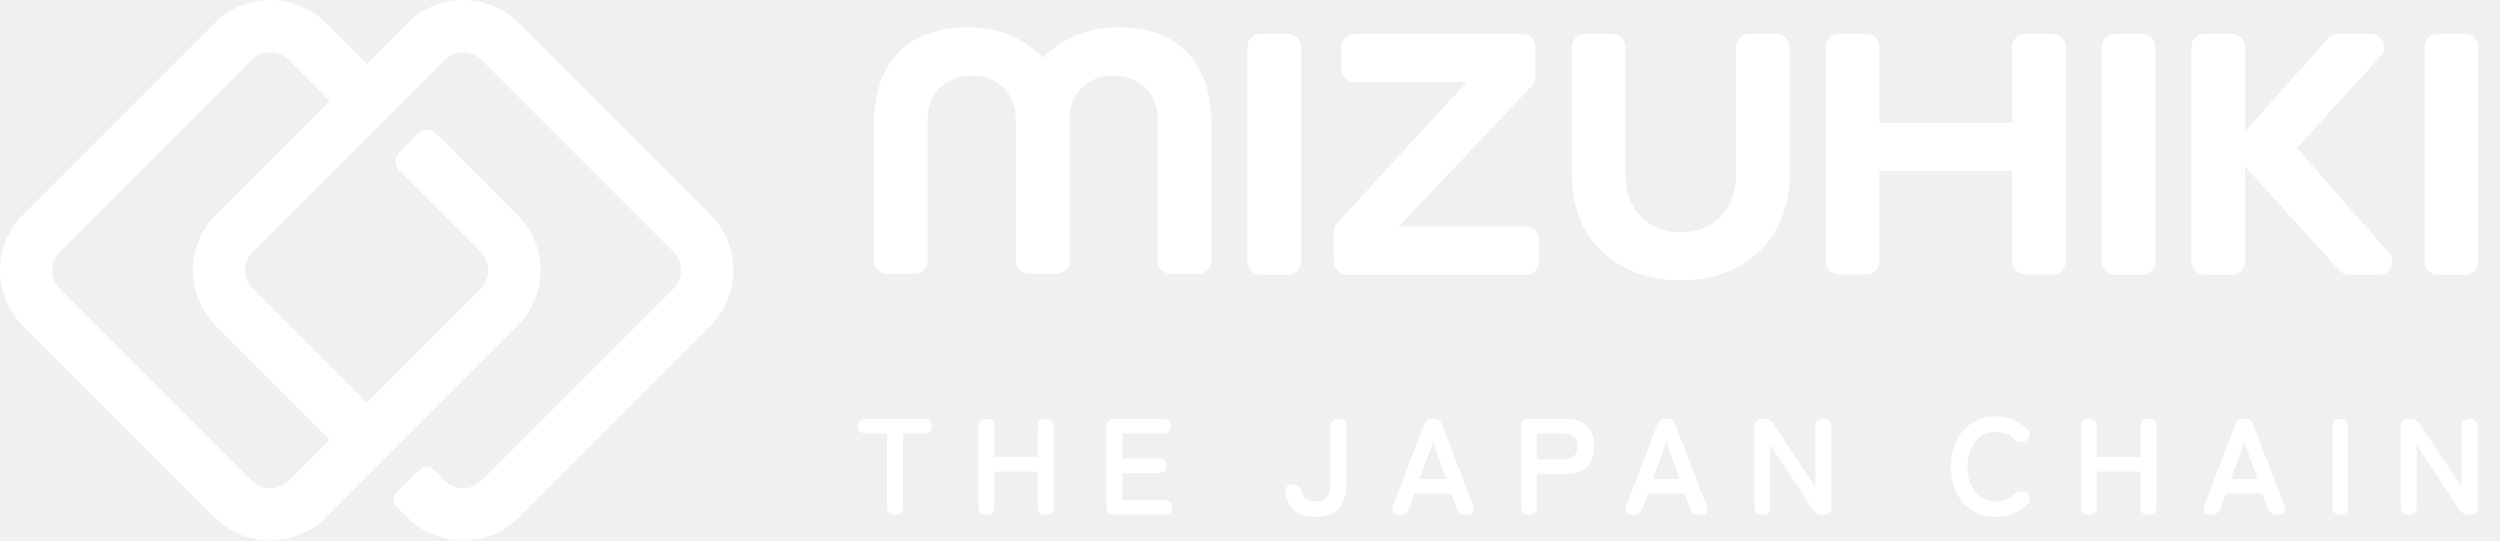
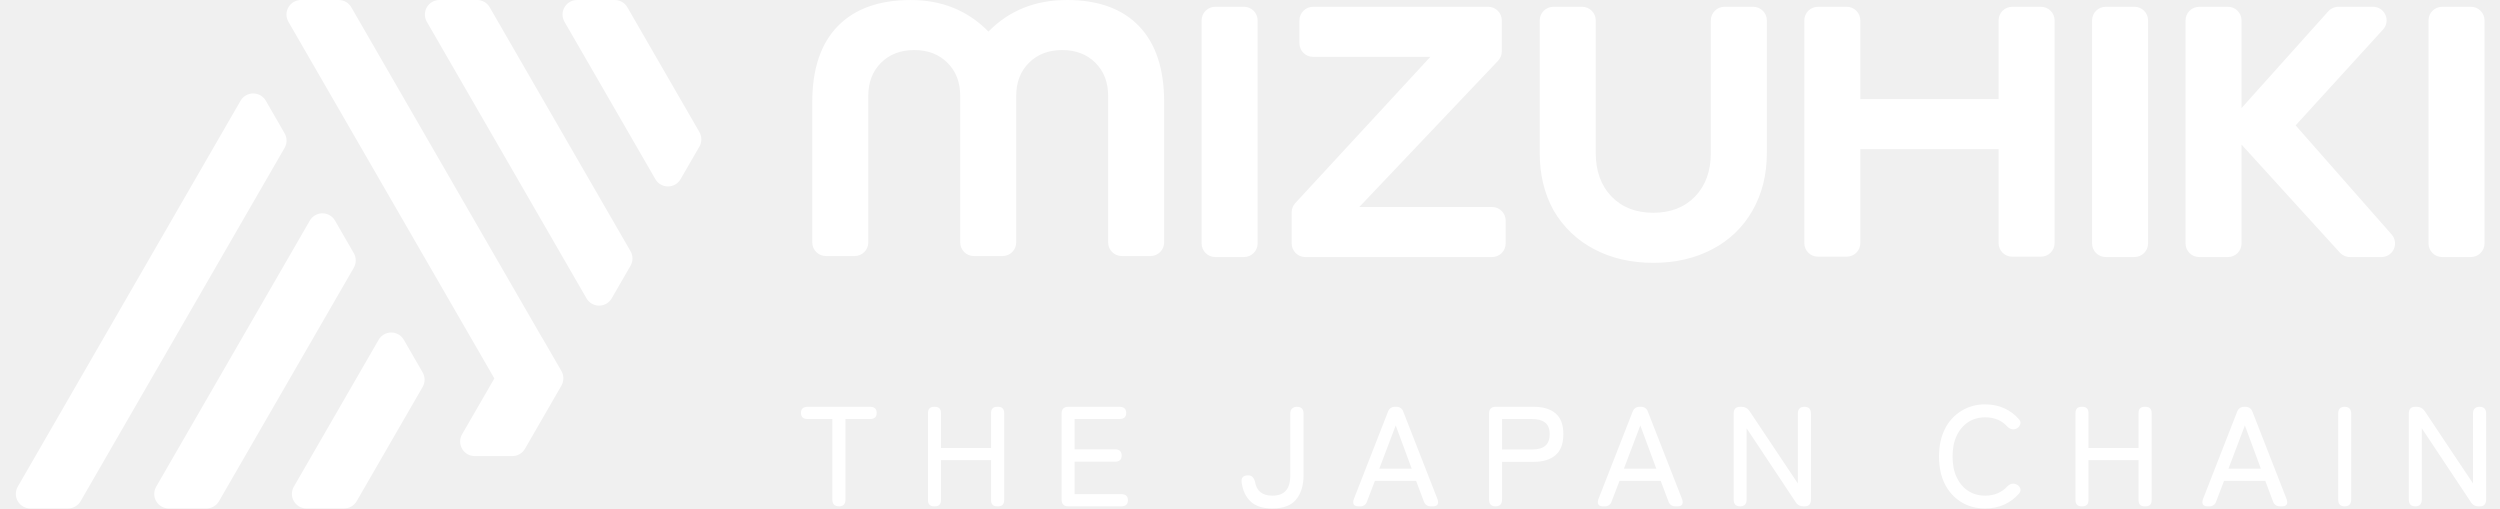
- <svg xmlns="http://www.w3.org/2000/svg" fill="none" viewBox="0 0 111 24">
-   <path fill="#fff" d="M18.1 1.02a3.483 3.483 0 0 1 4.925 0l8.517 8.518a3.483 3.483 0 0 1 0 4.925l-8.517 8.517a3.483 3.483 0 0 1-4.926 0l-.491-.491a.435.435 0 0 1 0-.616l1.026-1.026c.17-.17.446-.17.616 0l.49.491a1.161 1.161 0 0 0 1.642 0l8.518-8.517a1.161 1.161 0 0 0 0-1.642l-8.518-8.516a1.16 1.16 0 0 0-1.641 0l-8.517 8.516a1.16 1.16 0 0 0 0 1.642l5.057 5.056 5.056-5.056a1.16 1.16 0 0 0 0-1.642l-3.603-3.603a.58.58 0 0 1 0-.822l.82-.82a.581.581 0 0 1 .822 0l3.603 3.604a3.483 3.483 0 0 1 0 4.925l-8.517 8.517a3.483 3.483 0 0 1-4.925 0L1.02 14.463a3.483 3.483 0 0 1 0-4.925L9.537 1.02a3.484 3.484 0 0 1 4.925 0l1.819 1.818 1.818-1.817Zm41.33 17.578c.234 0 .352.12.352.358v2.546c0 .288-.047.542-.14.76a1.07 1.07 0 0 1-.443.51c-.199.118-.46.177-.784.177-.413 0-.727-.095-.942-.286-.21-.194-.343-.456-.395-.784-.02-.117 0-.208.06-.273.061-.069.155-.104.28-.104.11 0 .19.03.243.086.052.057.097.14.133.25.082.283.289.424.62.424.22 0 .383-.06.493-.183.109-.121.164-.314.164-.577v-2.546c0-.238.12-.358.358-.358Zm29.187-.11c.287 0 .55.053.79.159.243.105.453.253.632.443.08.09.107.18.079.274a.362.362 0 0 1-.164.207l-.03.018a.374.374 0 0 1-.226.036.436.436 0 0 1-.267-.128 1.03 1.03 0 0 0-.365-.236 1.139 1.139 0 0 0-.45-.086c-.25 0-.471.065-.661.195-.19.125-.338.306-.444.54-.1.232-.152.503-.152.815 0 .308.051.58.152.814.106.231.253.411.444.54.19.126.41.189.662.189.32 0 .591-.107.814-.321a.46.46 0 0 1 .25-.134.42.42 0 0 1 .242.036l.012.012c.085.04.144.11.177.207.036.093.015.184-.062.273a1.84 1.84 0 0 1-.632.45c-.242.105-.51.158-.801.158-.385 0-.73-.091-1.034-.274-.3-.182-.534-.44-.704-.771-.17-.337-.255-.73-.255-1.179 0-.454.085-.847.255-1.179.17-.336.405-.596.704-.778.304-.186.649-.28 1.034-.28Zm-47.613.11c.243 0 .365.11.365.328 0 .215-.122.322-.365.323h-.91v3.244c0 .239-.119.359-.353.359-.24 0-.359-.12-.359-.36v-3.244h-.923c-.24 0-.359-.107-.359-.322 0-.218.12-.328.358-.328h2.546Zm2.806 0c.223 0 .334.112.334.335v1.355h1.933v-1.355c0-.223.113-.335.34-.335h.037c.222 0 .334.112.334.335v3.584c0 .223-.112.335-.334.335h-.038c-.226 0-.34-.112-.34-.335v-1.58h-1.932v1.58c0 .223-.111.335-.334.335h-.03c-.223 0-.334-.112-.334-.335v-3.584c0-.223.111-.335.334-.335h.03Zm7.804 0c.239 0 .358.11.358.328 0 .215-.12.323-.358.323h-1.786v1.105h1.598c.239 0 .359.11.359.328 0 .219-.12.328-.359.328h-1.598v1.192h1.853c.24 0 .359.107.359.322 0 .218-.12.328-.359.328h-2.193c-.24 0-.359-.12-.359-.36v-3.536c0-.238.12-.358.359-.358h2.126Zm12.04 0c.194 0 .322.09.383.268l1.378 3.603c.045.117.043.21-.005.28-.045.068-.126.103-.243.103h-.116c-.19 0-.316-.091-.377-.274l-.236-.662h-1.635l-.237.662c-.06.182-.186.274-.376.274h-.098c-.117 0-.198-.035-.243-.104-.044-.068-.044-.162 0-.279l1.373-3.603c.06-.178.189-.268.383-.268h.049Zm5.828 0c.397 0 .712.094.942.28.235.187.352.5.352.942 0 .44-.117.757-.352.947-.23.19-.545.286-.942.286h-1.245v1.44c0 .239-.118.359-.353.359-.23 0-.346-.12-.346-.36v-3.536c0-.238.12-.358.358-.358h1.586Zm4.53 0c.195 0 .322.09.383.268l1.379 3.603c.044.117.043.21-.006.28-.044.068-.126.103-.243.103h-.115c-.19 0-.317-.091-.377-.274l-.238-.662h-1.633l-.238.662c-.06.183-.186.274-.377.274h-.096c-.118 0-.199-.035-.243-.104-.045-.068-.045-.162 0-.279l1.373-3.603c.06-.178.188-.268.382-.268h.05Zm4.31 0c.182 0 .325.08.43.237L80.6 21.62v-2.663c0-.117.03-.205.09-.266a.376.376 0 0 1 .269-.092c.234 0 .352.12.352.358v3.537c0 .239-.111.359-.334.359h-.062a.484.484 0 0 1-.43-.237l-1.89-2.868v2.746c0 .239-.118.359-.352.359-.231 0-.347-.12-.347-.36v-3.536c0-.238.116-.358.347-.358h.079Zm14.444 0c.223 0 .334.112.334.335v1.355h1.933v-1.355c0-.223.113-.335.34-.335h.036c.222 0 .335.112.335.335v3.584c0 .223-.112.335-.335.335h-.036c-.227 0-.34-.112-.34-.335v-1.58H93.1v1.58c0 .223-.111.335-.334.335h-.03c-.223 0-.335-.112-.335-.335v-3.584c0-.223.112-.335.335-.335h.03Zm6.904 0c.195 0 .323.09.383.268l1.38 3.603c.045.117.043.21-.006.28-.044.068-.126.103-.243.103h-.116c-.19 0-.315-.091-.376-.274l-.237-.662H98.82l-.236.662c-.061.183-.187.274-.377.274h-.098c-.117 0-.199-.035-.243-.104-.045-.068-.045-.162 0-.279l1.374-3.603c.06-.178.188-.268.383-.268h.047Zm4.231 0c.235 0 .352.12.352.358v3.537c0 .239-.117.359-.352.359-.231 0-.346-.12-.346-.36v-3.536c0-.238.115-.358.346-.358Zm3.122 0c.182 0 .326.08.432.237l1.846 2.784v-2.663c0-.117.031-.205.092-.266a.377.377 0 0 1 .268-.092c.234 0 .351.12.351.358v3.537c0 .239-.111.359-.334.359h-.06a.484.484 0 0 1-.432-.237l-1.89-2.868v2.746c0 .239-.117.359-.352.359-.231 0-.346-.12-.346-.36v-3.536c0-.238.115-.358.346-.358h.079ZM12.821 2.663a1.16 1.16 0 0 0-1.642 0l-8.517 8.516a1.161 1.161 0 0 0 0 1.642l8.517 8.517a1.161 1.161 0 0 0 1.642 0l1.818-1.818-5.056-5.057a3.483 3.483 0 0 1 0-4.925l5.056-5.057-1.818-1.818Zm50.213 18.603h1.178l-.583-1.66-.595 1.66Zm10.358 0h1.179l-.583-1.66-.596 1.66Zm25.66 0h1.178l-.583-1.66-.596 1.66Zm-30.815-.87h1.148c.207 0 .366-.044.48-.133.113-.089.17-.237.17-.443 0-.203-.057-.349-.17-.438-.114-.089-.273-.134-.48-.134h-1.148v1.149Zm3.356-18.89c.32 0 .581.26.581.58v5.671c0 .768.224 1.388.674 1.86.45.46 1.043.691 1.778.691.734 0 1.326-.23 1.776-.691.45-.472.675-1.092.675-1.86v-5.67c0-.321.26-.581.58-.582h1.224c.321 0 .581.26.581.581v5.671c0 .922-.202 1.74-.608 2.452a4.153 4.153 0 0 1-1.695 1.645c-.735.395-1.58.593-2.534.593-.954 0-1.799-.198-2.534-.593a4.263 4.263 0 0 1-1.71-1.645c-.395-.713-.592-1.53-.592-2.452v-5.67c0-.321.26-.582.58-.582h1.224Zm-14.403 0c.32 0 .581.26.581.58v9.534c0 .32-.26.58-.581.58h-1.225a.58.58 0 0 1-.58-.58V2.086c0-.32.26-.58.58-.58h1.225Zm10.401 0c.32 0 .581.26.581.58v1.328a.58.58 0 0 1-.159.398l-5.912 6.249h5.655c.32 0 .58.26.58.58v.979c0 .32-.26.58-.58.58h-7.954a.58.58 0 0 1-.58-.58v-1.332c0-.146.055-.287.154-.394l5.752-6.25h-4.997a.58.58 0 0 1-.58-.58v-.978c0-.32.26-.58.58-.58h7.46Zm27.53 0c.321 0 .58.26.58.58v9.534c0 .32-.259.58-.58.58h-1.224a.58.58 0 0 1-.581-.58V2.086c0-.32.26-.58.581-.58h1.225Zm3.982 0c.32 0 .581.26.581.58v3.746l3.693-4.132a.583.583 0 0 1 .433-.195h1.472a.58.58 0 0 1 .429.971l-3.724 4.097 4.091 4.664a.58.58 0 0 1-.436.963h-1.341a.58.58 0 0 1-.43-.19l-4.187-4.614v4.224c0 .32-.26.58-.581.58h-1.225a.58.58 0 0 1-.58-.58V2.086c0-.32.26-.58.58-.58h1.225Zm10.351 0c.32 0 .58.26.58.58v9.534c0 .32-.26.58-.58.58h-1.225a.58.58 0 0 1-.58-.58V2.086a.58.58 0 0 1 .58-.58h1.225Zm-26.59 0c.32 0 .58.26.58.58V5.45h5.89V2.086c0-.32.26-.58.58-.58h1.225c.32 0 .581.26.581.58v9.517c0 .32-.26.58-.58.58h-1.225a.58.58 0 0 1-.58-.58V7.588h-5.891v4.015c0 .32-.26.58-.58.58h-1.225a.58.58 0 0 1-.58-.58V2.086c0-.32.26-.58.58-.58h1.225Zm-33.22-.29c1.337 0 2.362.373 3.075 1.118.713.746 1.07 1.827 1.07 3.242v6c0 .32-.26.58-.58.58h-1.225a.58.58 0 0 1-.58-.58V5.312c0-.581-.181-1.053-.543-1.415-.362-.362-.834-.543-1.415-.543-.581 0-1.053.181-1.415.543-.362.362-.543.834-.543 1.415v6.264c0 .32-.26.58-.58.58h-1.226c-.32 0-.58-.26-.58-.58V5.312c0-.581-.181-1.053-.543-1.415-.362-.362-.834-.543-1.415-.543-.581 0-1.053.181-1.415.543-.362.362-.543.834-.543 1.415v6.264a.58.58 0 0 1-.58.58h-1.225a.582.582 0 0 1-.58-.58v-6c0-1.415.361-2.496 1.085-3.242.724-.745 1.76-1.119 3.11-1.119 1.327 0 2.43.45 3.307 1.35.878-.9 1.99-1.35 3.34-1.35Z" />
+ <svg xmlns="http://www.w3.org/2000/svg" fill="none" viewBox="0 0 118 24">
+   <g clip-path="url(#awaji-dark_svg__a)">
+     <g clip-path="url(#awaji-dark_svg__b)">
+       <path fill="#fff" d="M61.217 19.201c.207 0 .31.108.31.322v2.913c0 .474-.117.855-.35 1.141-.228.282-.604.423-1.125.423-.448 0-.79-.11-1.023-.33-.234-.223-.375-.525-.424-.905-.027-.22.075-.329.304-.329.093 0 .163.025.208.074.049.049.09.125.12.228.072.439.344.657.815.657.287 0 .501-.077.64-.234.139-.156.209-.398.209-.725v-2.913c0-.102.027-.18.08-.234a.318.318 0 0 1 .236-.088Zm32.485-.114c.327 0 .626.06.895.182.27.12.5.293.694.516.071.076.094.155.067.235a.343.343 0 0 1-.142.188l-.026.014a.34.34 0 0 1-.202.04.398.398 0 0 1-.229-.114c-.265-.3-.618-.45-1.057-.45-.306 0-.575.076-.808.228a1.536 1.536 0 0 0-.54.644c-.13.273-.193.6-.193.98 0 .376.064.703.194.98.13.273.31.486.539.638.233.152.502.227.808.227.43 0 .783-.149 1.057-.449a.393.393 0 0 1 .215-.114.36.36 0 0 1 .216.04l.014.007a.31.31 0 0 1 .154.181c.027.081.006.159-.06.235a2.026 2.026 0 0 1-.7.523c-.27.121-.569.182-.896.182-.427 0-.804-.1-1.131-.302a2.103 2.103 0 0 1-.775-.852c-.183-.367-.275-.799-.275-1.295 0-.497.092-.93.275-1.296a2.076 2.076 0 0 1 1.905-1.168ZM11.357 4.752a.687.687 0 0 1 1.188 0l.889 1.541a.686.686 0 0 1 0 .686L3.805 23.656a.685.685 0 0 1-.594.343H1.432a.686.686 0 0 1-.594-1.028L11.357 4.75Zm3.267 5.658a.686.686 0 0 1 1.187 0l.889 1.541a.685.685 0 0 1 0 .686l-6.363 11.02a.685.685 0 0 1-.593.342H7.965a.685.685 0 0 1-.593-1.028l7.252-12.56Zm3.248 5.627a.686.686 0 0 1 1.188 0l.889 1.541a.686.686 0 0 1 0 .686l-3.114 5.392a.685.685 0 0 1-.593.343h-1.78a.686.686 0 0 1-.593-1.028l4.003-6.934Zm23.19 3.164c.212 0 .317.097.317.29 0 .192-.105.287-.316.287h-1.157v3.8c0 .214-.102.321-.304.321-.21 0-.316-.107-.316-.322v-3.799h-1.158c-.215 0-.323-.095-.323-.288 0-.192.108-.289.323-.289h2.935Zm3.063 0c.193 0 .29.1.29.296v1.65h2.362v-1.65c0-.197.097-.296.29-.296h.04c.194 0 .29.1.29.296v4.108c0 .196-.097.294-.29.294h-.04c-.193 0-.29-.098-.29-.294v-1.887h-2.363v1.887c0 .196-.097.294-.29.294h-.033c-.193 0-.29-.098-.29-.294v-4.108c0-.197.097-.296.29-.296h.033Zm8.708 0c.216 0 .324.097.324.29 0 .192-.108.287-.324.287H50.72v1.43h1.905c.211 0 .317.098.317.295 0 .192-.106.289-.317.289H50.72v1.53h2.195c.216 0 .324.096.324.288 0 .193-.108.29-.324.29h-2.49c-.212 0-.317-.108-.317-.323v-4.054c0-.214.105-.322.316-.322h2.41Zm13.066 0a.33.33 0 0 1 .336.229l1.616 4.134c.036.102.036.186 0 .248-.036.058-.106.087-.209.087h-.1c-.17 0-.284-.078-.338-.235l-.363-.966h-1.946l-.37.966a.32.32 0 0 1-.33.235h-.087c-.099 0-.169-.029-.21-.087-.035-.062-.035-.146 0-.248l1.616-4.134a.332.332 0 0 1 .337-.229h.048Zm6.491 0c.444 0 .788.103 1.03.309.247.206.37.533.37.98 0 .452-.123.783-.37.993-.242.21-.586.316-1.03.316h-1.494v1.778c0 .215-.103.322-.31.322-.202 0-.302-.107-.302-.322v-4.06c0-.21.105-.316.316-.316h1.79Zm5.054 0a.33.33 0 0 1 .336.229l1.616 4.134c.036.102.036.186 0 .248-.036.058-.106.087-.209.087h-.1c-.171 0-.284-.078-.338-.235l-.363-.966h-1.945l-.371.966a.32.32 0 0 1-.33.235h-.087c-.099 0-.169-.029-.21-.087-.035-.062-.035-.146 0-.248l1.617-4.134c.058-.152.171-.229.337-.229h.047Zm4.755 0c.161 0 .29.07.383.208l2.276 3.41v-3.296c0-.214.105-.322.316-.322.202 0 .304.108.304.322v4.054c0 .215-.1.322-.297.322h-.047c-.175 0-.303-.069-.384-.208l-2.31-3.476v3.362c0 .215-.102.322-.309.322-.202 0-.302-.107-.302-.322v-4.054c0-.214.1-.322.302-.322h.068Zm16.087 0c.193 0 .29.1.29.296v1.65h2.363v-1.65c0-.197.096-.296.289-.296h.041c.193 0 .289.1.289.296v4.108c0 .196-.096.294-.289.294h-.041c-.193 0-.289-.098-.289-.294v-1.887h-2.363v1.887c0 .196-.097.294-.29.294h-.034c-.192 0-.288-.098-.289-.294v-4.108c0-.197.096-.296.29-.296h.033Zm7.692 0c.166 0 .279.077.337.229l1.615 4.134c.036.102.036.186 0 .248-.036.058-.105.087-.208.087h-.101c-.171 0-.283-.079-.336-.235l-.364-.966h-1.946l-.37.966a.32.32 0 0 1-.33.235h-.088c-.098 0-.168-.029-.208-.087-.036-.062-.036-.146 0-.248l1.615-4.134c.058-.152.171-.229.337-.229h.047Zm4.687 0c.207 0 .311.108.311.322v4.054c0 .215-.104.322-.311.322-.201 0-.302-.107-.302-.322v-4.054c0-.214.101-.322.302-.322Zm3.402 0c.161 0 .289.07.384.208l2.275 3.41v-3.296c0-.214.106-.322.316-.322.202 0 .303.108.303.322v4.054c0 .215-.098.322-.296.322h-.047a.412.412 0 0 1-.383-.208l-2.31-3.476v3.362c0 .215-.103.322-.31.322-.201 0-.303-.107-.303-.322v-4.054c0-.214.102-.322.303-.322h.068Zm-48.963 2.92h1.528l-.754-2.04-.774 2.04Zm11.545 0h1.528l-.754-2.04-.774 2.04Zm28.535 0h1.528l-.754-2.04-.774 2.04ZM15.987 0c.245 0 .471.13.594.343l8.984 15.562a.732.732 0 0 1 .045.069l.89 1.54a.687.687 0 0 1 .02.645l-.023.046-1.72 2.98a.686.686 0 0 1-.594.342h-1.78a.686.686 0 0 1-.593-1.028l1.523-2.637-9.72-16.834A.686.686 0 0 1 14.209 0h1.779Zm54.909 21.215h1.42c.27 0 .474-.056.613-.168.144-.116.216-.302.216-.557 0-.25-.072-.432-.216-.544-.14-.112-.344-.168-.613-.168h-1.42v1.437ZM22.519 0c.245 0 .471.13.594.343l6.648 11.514a.686.686 0 0 1 0 .686l-.89 1.541a.686.686 0 0 1-1.187 0L20.147 1.029A.685.685 0 0 1 20.74.001h1.778Zm52.156.32c.355 0 .644.288.644.642v6.264c0 .847.249 1.532.747 2.053.498.51 1.155.764 1.97.764.814 0 1.47-.255 1.968-.764.499-.52.747-1.206.747-2.053V.963c0-.354.288-.642.644-.642h1.356c.356 0 .644.288.644.642v6.264c0 1.017-.225 1.92-.675 2.708a4.595 4.595 0 0 1-1.878 1.817c-.814.436-1.75.654-2.806.654-1.058 0-1.994-.218-2.808-.654a4.72 4.72 0 0 1-1.896-1.817c-.438-.788-.657-1.69-.657-2.708V.963c0-.354.289-.642.644-.642h1.356Zm-15.959 0c.355 0 .644.288.644.642v10.53a.643.643 0 0 1-.644.64H57.36a.643.643 0 0 1-.644-.64V.962c0-.354.289-.642.644-.642h1.356Zm11.526 0c.355 0 .643.288.643.642v1.466a.641.641 0 0 1-.176.44l-6.55 6.902h6.265c.355 0 .644.287.644.641v1.08a.643.643 0 0 1-.644.642h-8.813a.643.643 0 0 1-.644-.642v-1.47c0-.161.062-.317.171-.435l6.374-6.903h-5.536a.642.642 0 0 1-.643-.641V.963c0-.354.288-.642.643-.642h8.266Zm30.504 0c.355 0 .643.288.643.642v10.53a.643.643 0 0 1-.643.64h-1.357a.643.643 0 0 1-.643-.64V.962c0-.354.288-.642.643-.642h1.357Zm4.413 0c.355 0 .642.288.642.642V5.1l4.093-4.566a.643.643 0 0 1 .479-.214h1.631c.558 0 .851.66.476 1.073l-4.126 4.525 4.532 5.15a.641.641 0 0 1-.483 1.065h-1.486a.644.644 0 0 1-.476-.21l-4.64-5.097v4.665a.642.642 0 0 1-.642.642h-1.358a.643.643 0 0 1-.643-.642V.962c0-.353.288-.64.643-.64h1.358Zm11.467 0c.356 0 .644.288.644.642v10.53a.643.643 0 0 1-.644.64h-1.356a.643.643 0 0 1-.644-.64V.962c0-.354.289-.642.644-.642h1.356Zm-29.463 0c.356 0 .644.288.644.642v3.715h6.526V.963c0-.354.289-.642.644-.642h1.356c.356 0 .644.288.644.642v10.512c0 .354-.288.64-.644.64h-1.356a.642.642 0 0 1-.644-.64V7.04h-6.526v4.435c0 .354-.288.64-.644.64h-1.356a.642.642 0 0 1-.644-.64V.963c0-.354.289-.642.644-.642h1.356ZM50.353 0c1.483 0 2.62.412 3.41 1.235.79.824 1.185 2.018 1.185 3.58v6.628a.643.643 0 0 1-.644.642h-1.356a.643.643 0 0 1-.644-.642V4.525c0-.642-.2-1.162-.601-1.562-.402-.4-.924-.6-1.568-.6s-1.167.2-1.568.6c-.401.4-.602.92-.602 1.562v6.92a.642.642 0 0 1-.642.64h-1.358a.643.643 0 0 1-.643-.64v-6.92c0-.642-.201-1.162-.602-1.562-.4-.4-.923-.6-1.567-.6-.644 0-1.167.2-1.569.6-.4.4-.601.92-.601 1.562v6.92a.642.642 0 0 1-.643.64h-1.357a.643.643 0 0 1-.644-.64v-6.63c0-1.562.402-2.756 1.203-3.58C40.345.412 41.494.001 42.99.001c1.47 0 2.692.497 3.664 1.49.972-.993 2.206-1.49 3.7-1.49ZM29.017 0c.245 0 .471.13.594.343l3.401 5.89a.686.686 0 0 1 0 .686l-.89 1.54a.686.686 0 0 1-1.187 0l-4.291-7.43A.686.686 0 0 1 27.238 0l1.779.001Z" />
+     </g>
+   </g>
+   <defs>
+     <clipPath id="awaji-dark_svg__a">
+       <path fill="#fff" d="M0 0h118v24H0z" />
+     </clipPath>
+     <clipPath id="awaji-dark_svg__b">
+       <path fill="#fff" d="M0 0h118v24H0z" />
+     </clipPath>
+   </defs>
</svg>
